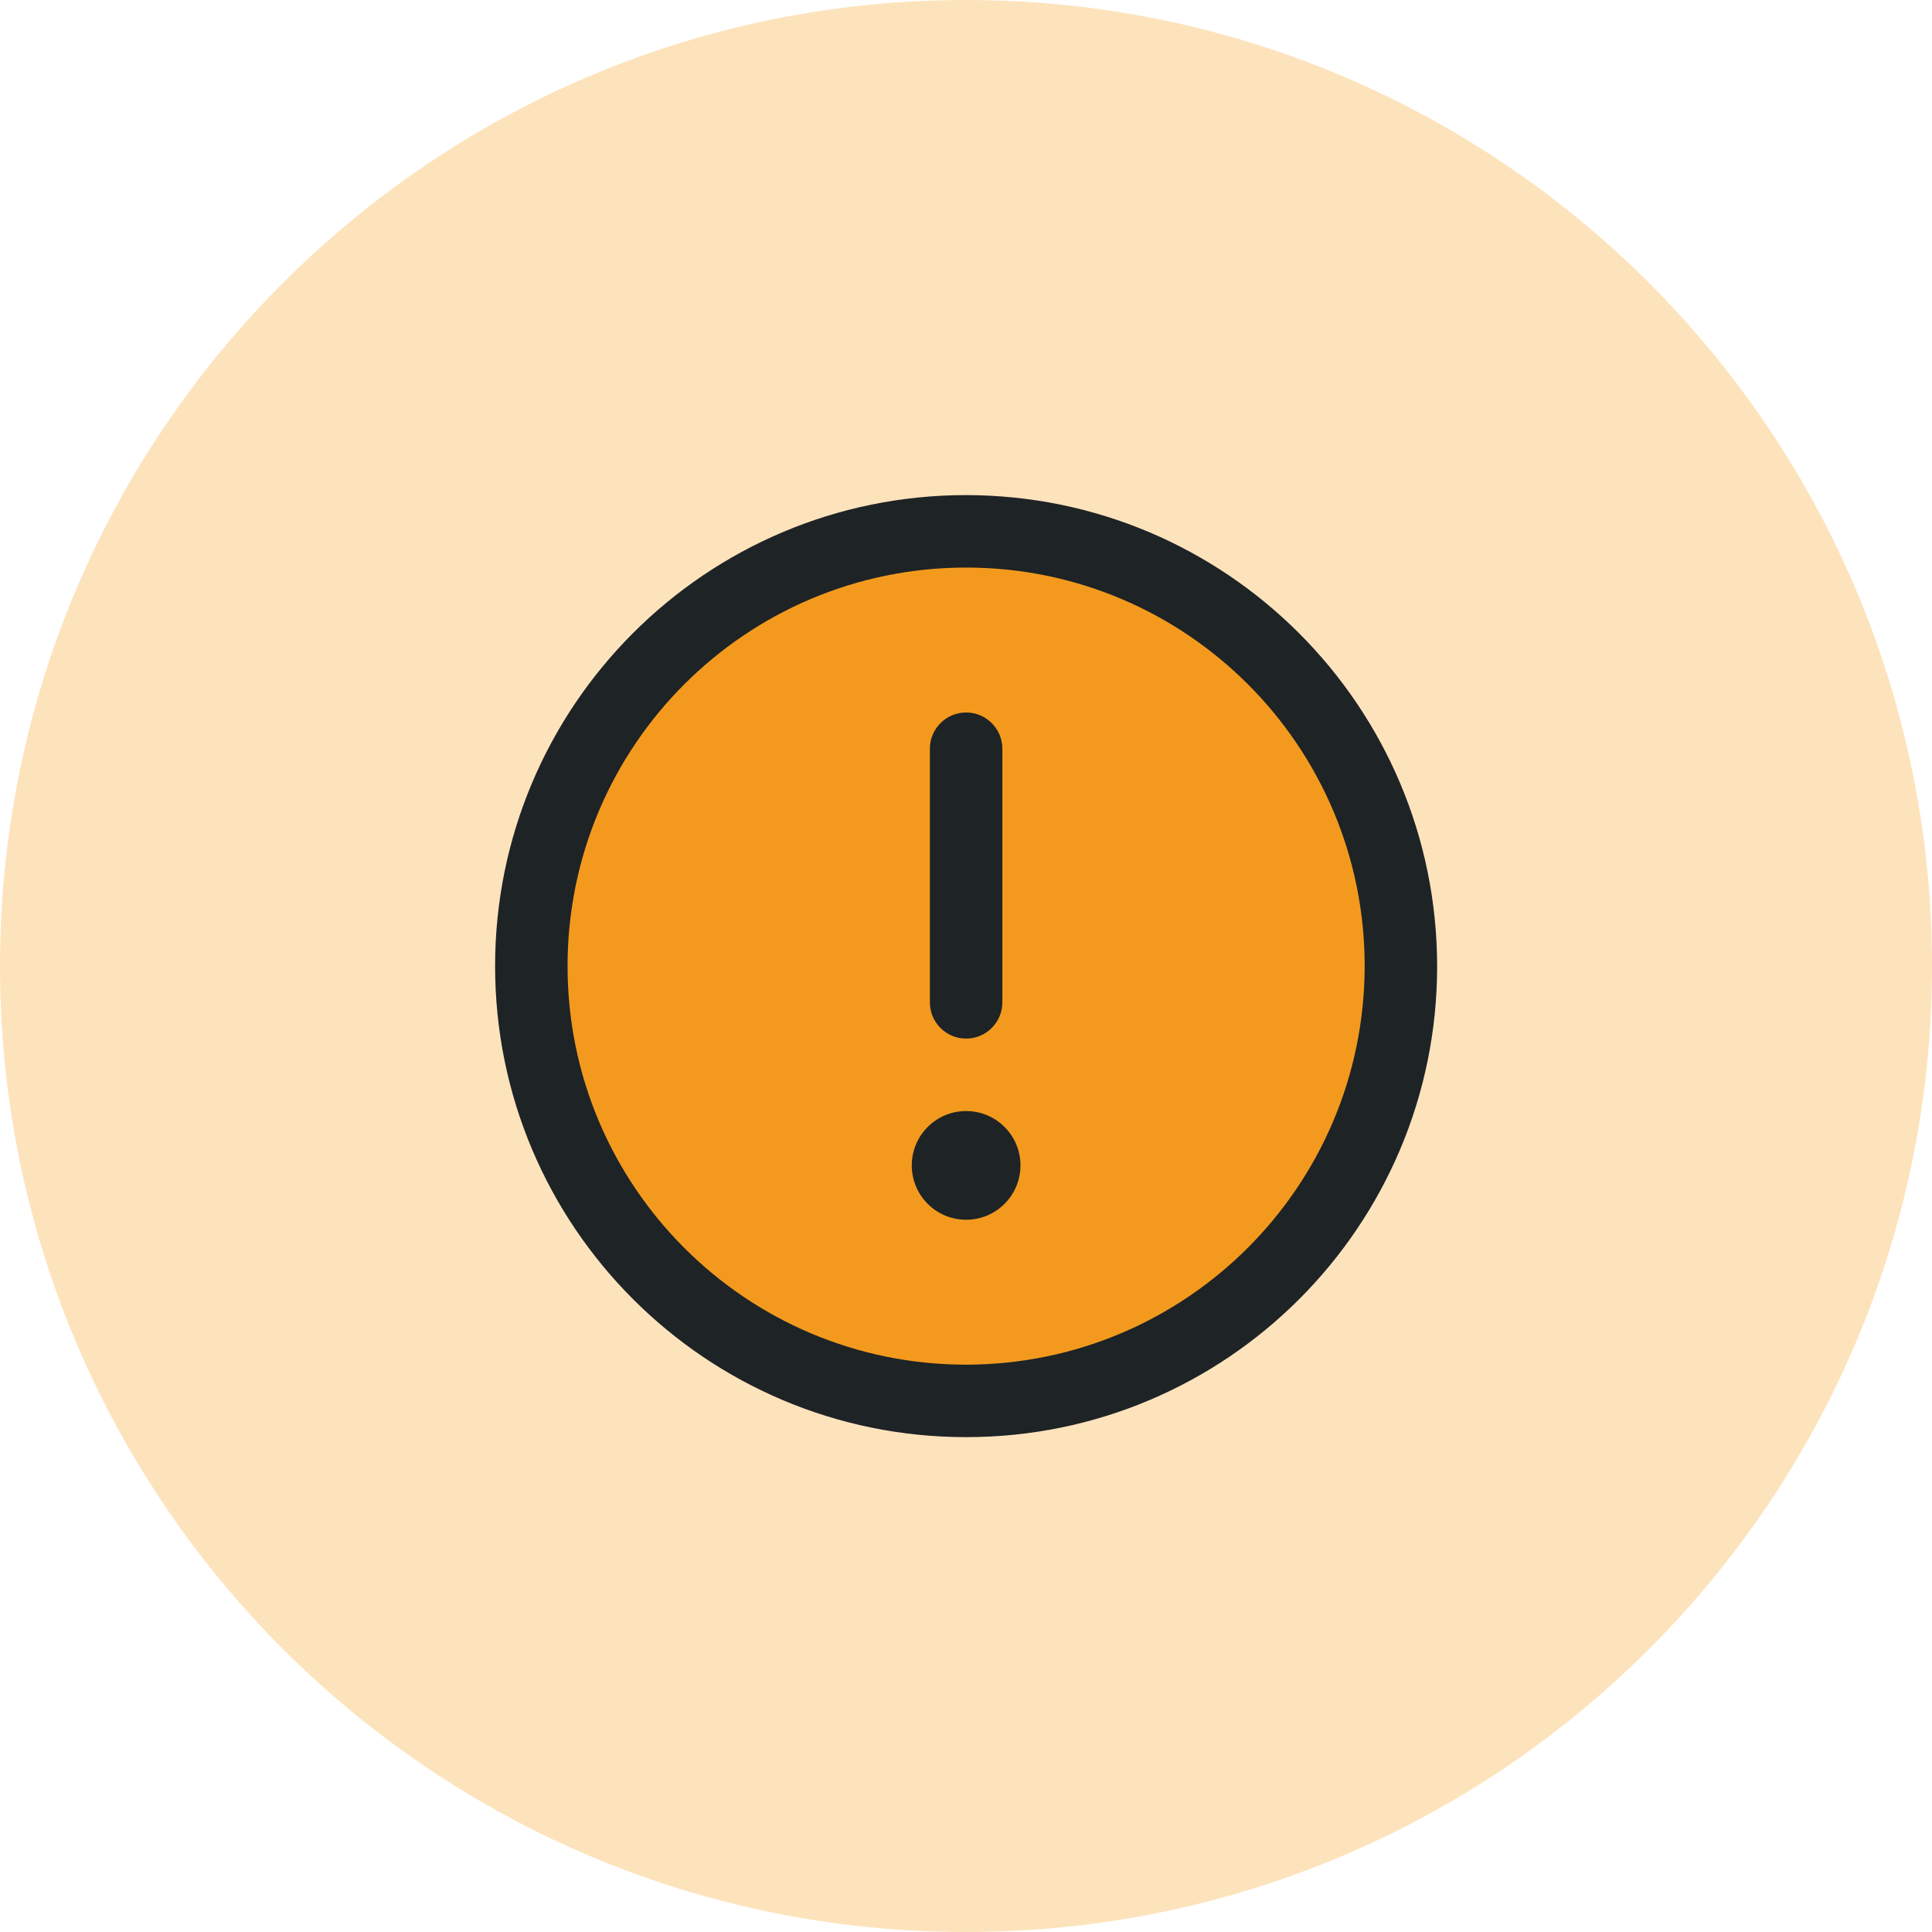
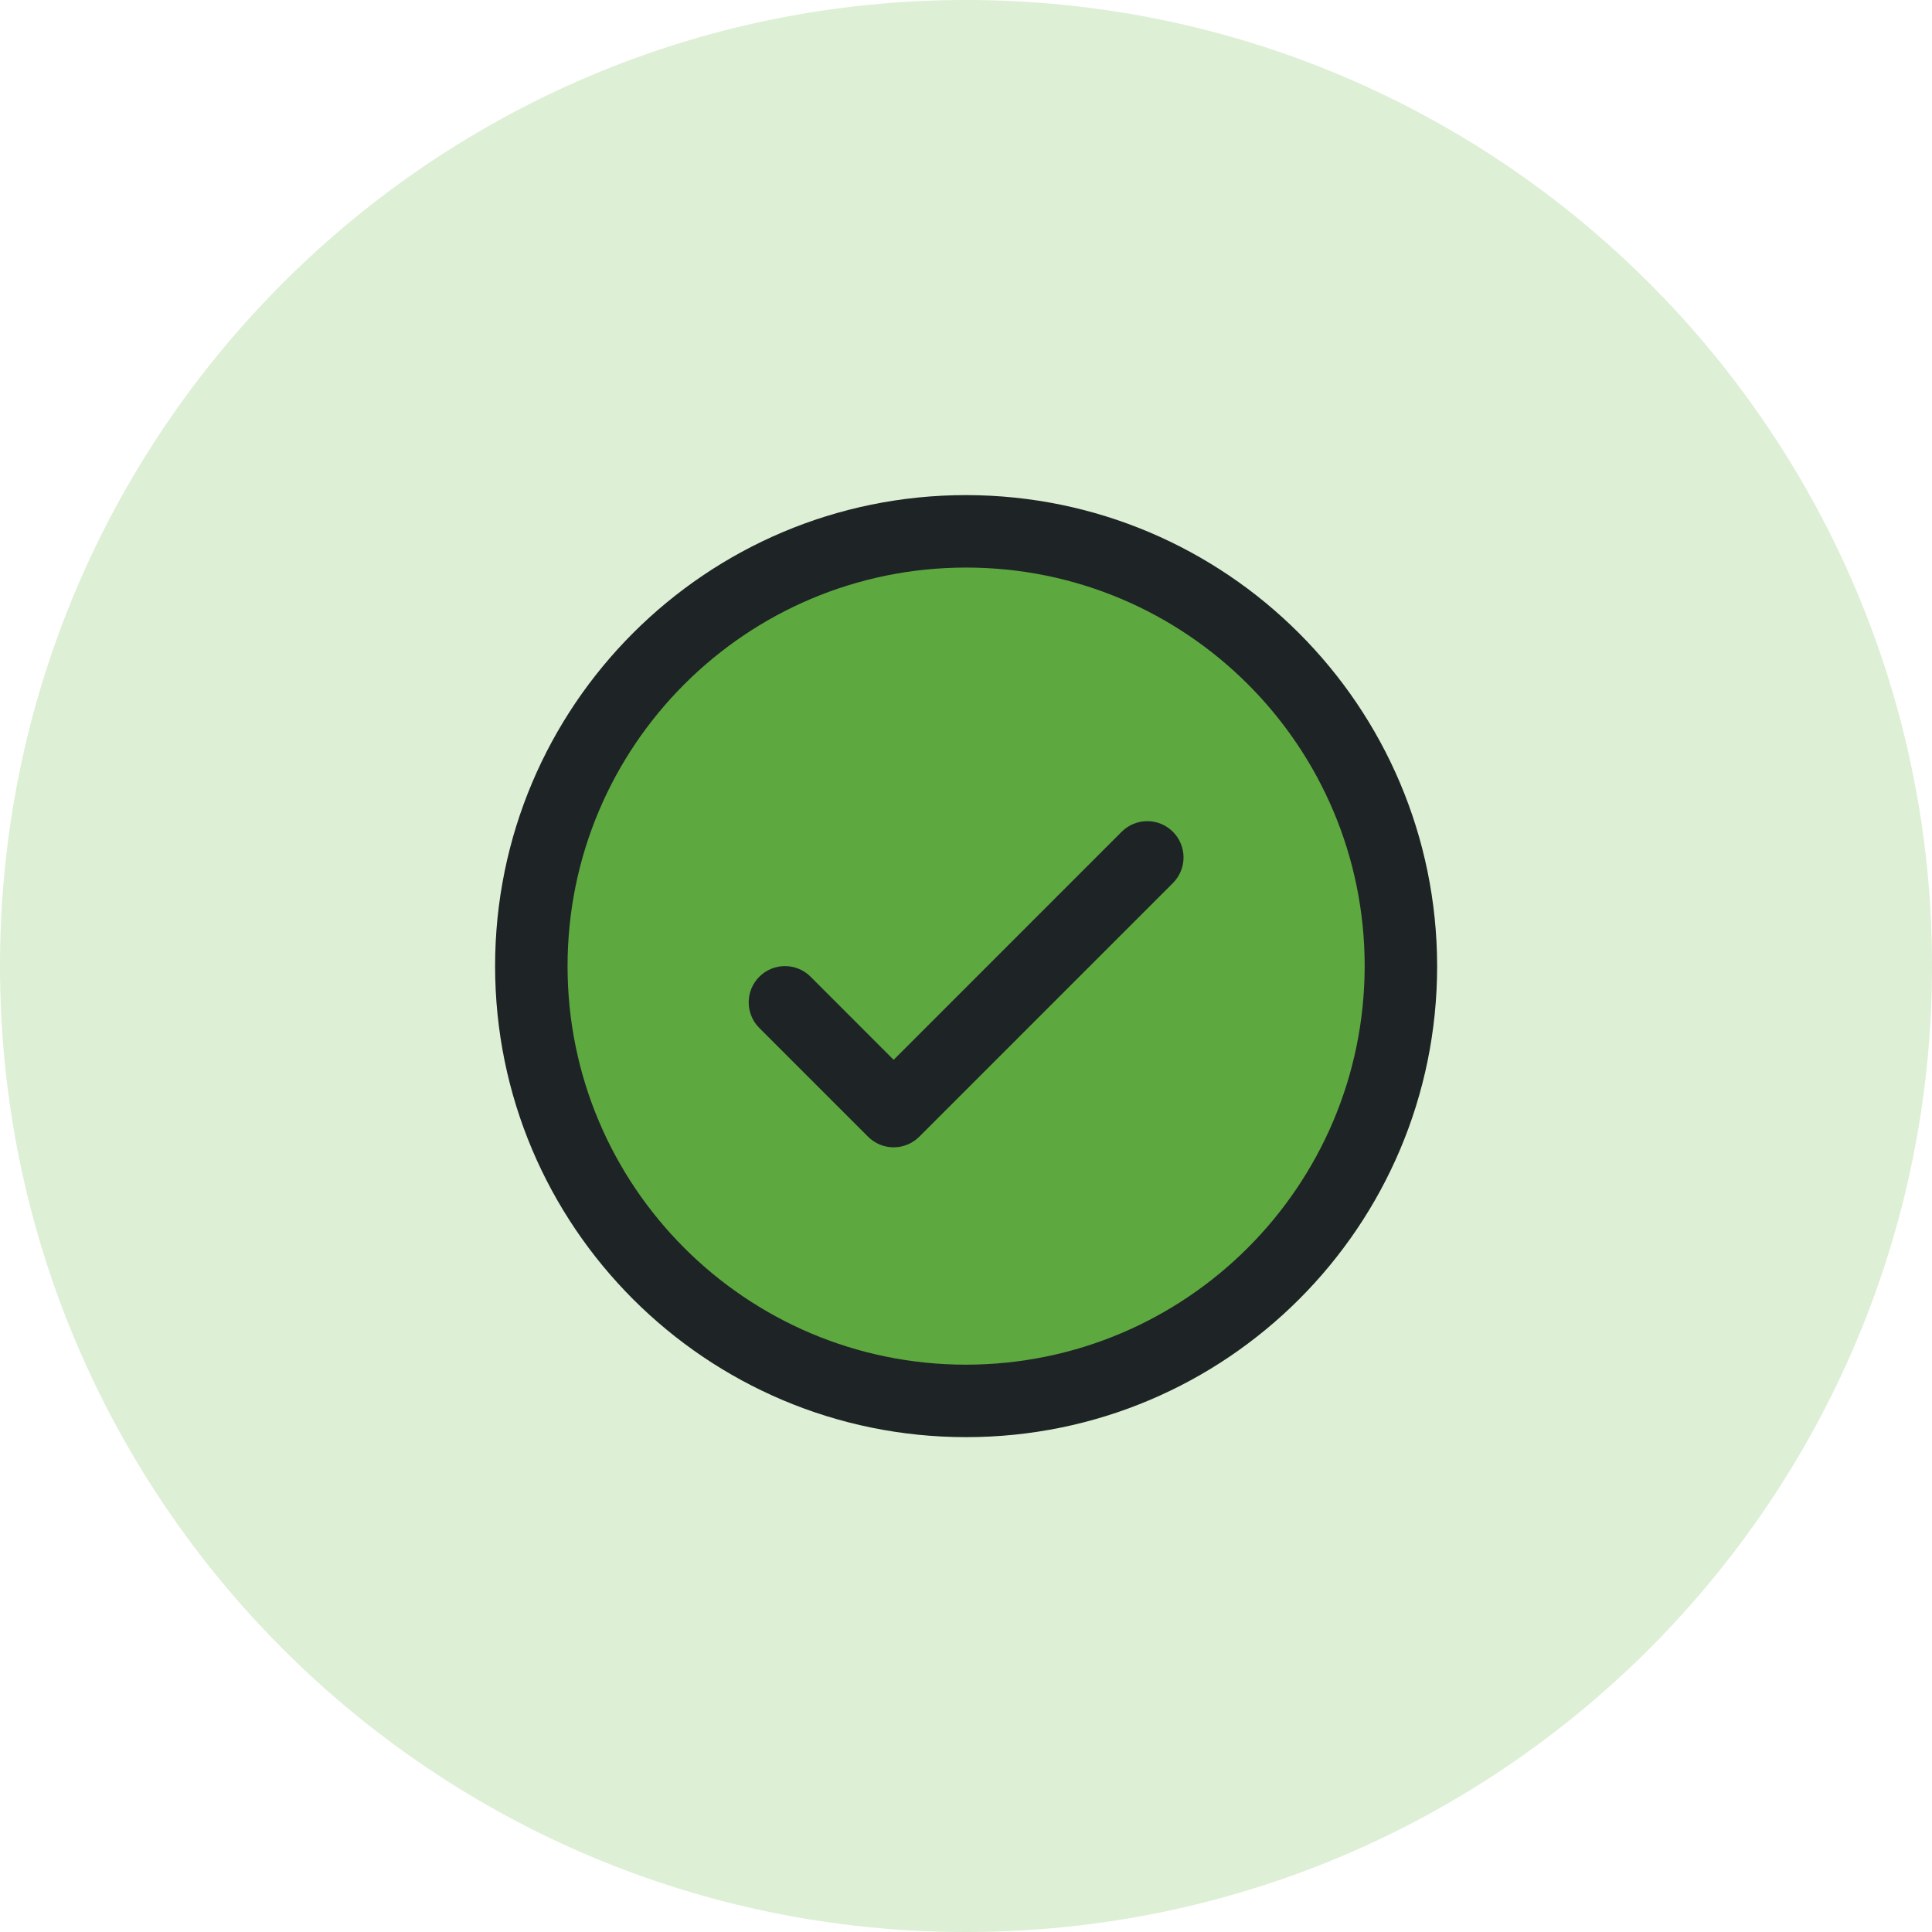
- <svg xmlns="http://www.w3.org/2000/svg" viewBox="990 416 52 52" width="52" height="52">
-   <circle cx="1016" cy="442" r="26" fill="#FDE3BC" />
-   <g transform="translate(1000.4 426.4) scale(0.1219)" fill="#1E2326">
-     <path d="M224,128a96,96,0,1,1-96-96A96,96,0,0,1,224,128Z" data-phu="1" fill="#F39A1E" opacity="1" />
-     <path d="M128,24A104,104,0,1,0,232,128,104.11,104.11,0,0,0,128,24Zm0,192a88,88,0,1,1,88-88A88.1,88.1,0,0,1,128,216Zm-8-80V80a8,8,0,0,1,16,0v56a8,8,0,0,1-16,0Zm20,36a12,12,0,1,1-12-12A12,12,0,0,1,140,172Z" />
+ <svg xmlns="http://www.w3.org/2000/svg" viewBox="140 764 52 52" width="52" height="52">
+   <circle cx="166" cy="790" r="26" fill="#DDEFD5" />
+   <g transform="translate(150.4 774.4) scale(0.1219)" fill="#1E2326">
+     <path d="M224,128a96,96,0,1,1-96-96A96,96,0,0,1,224,128Z" data-phu="1" fill="#5DA93F" opacity="1" />
+     <path d="M173.66,98.34a8,8,0,0,1,0,11.32l-56,56a8,8,0,0,1-11.32,0l-24-24a8,8,0,0,1,11.32-11.32L112,148.69l50.34-50.35A8,8,0,0,1,173.66,98.34ZM232,128A104,104,0,1,1,128,24,104.11,104.11,0,0,1,232,128Zm-16,0a88,88,0,1,0-88,88A88.1,88.1,0,0,0,216,128Z" />
  </g>
</svg>
